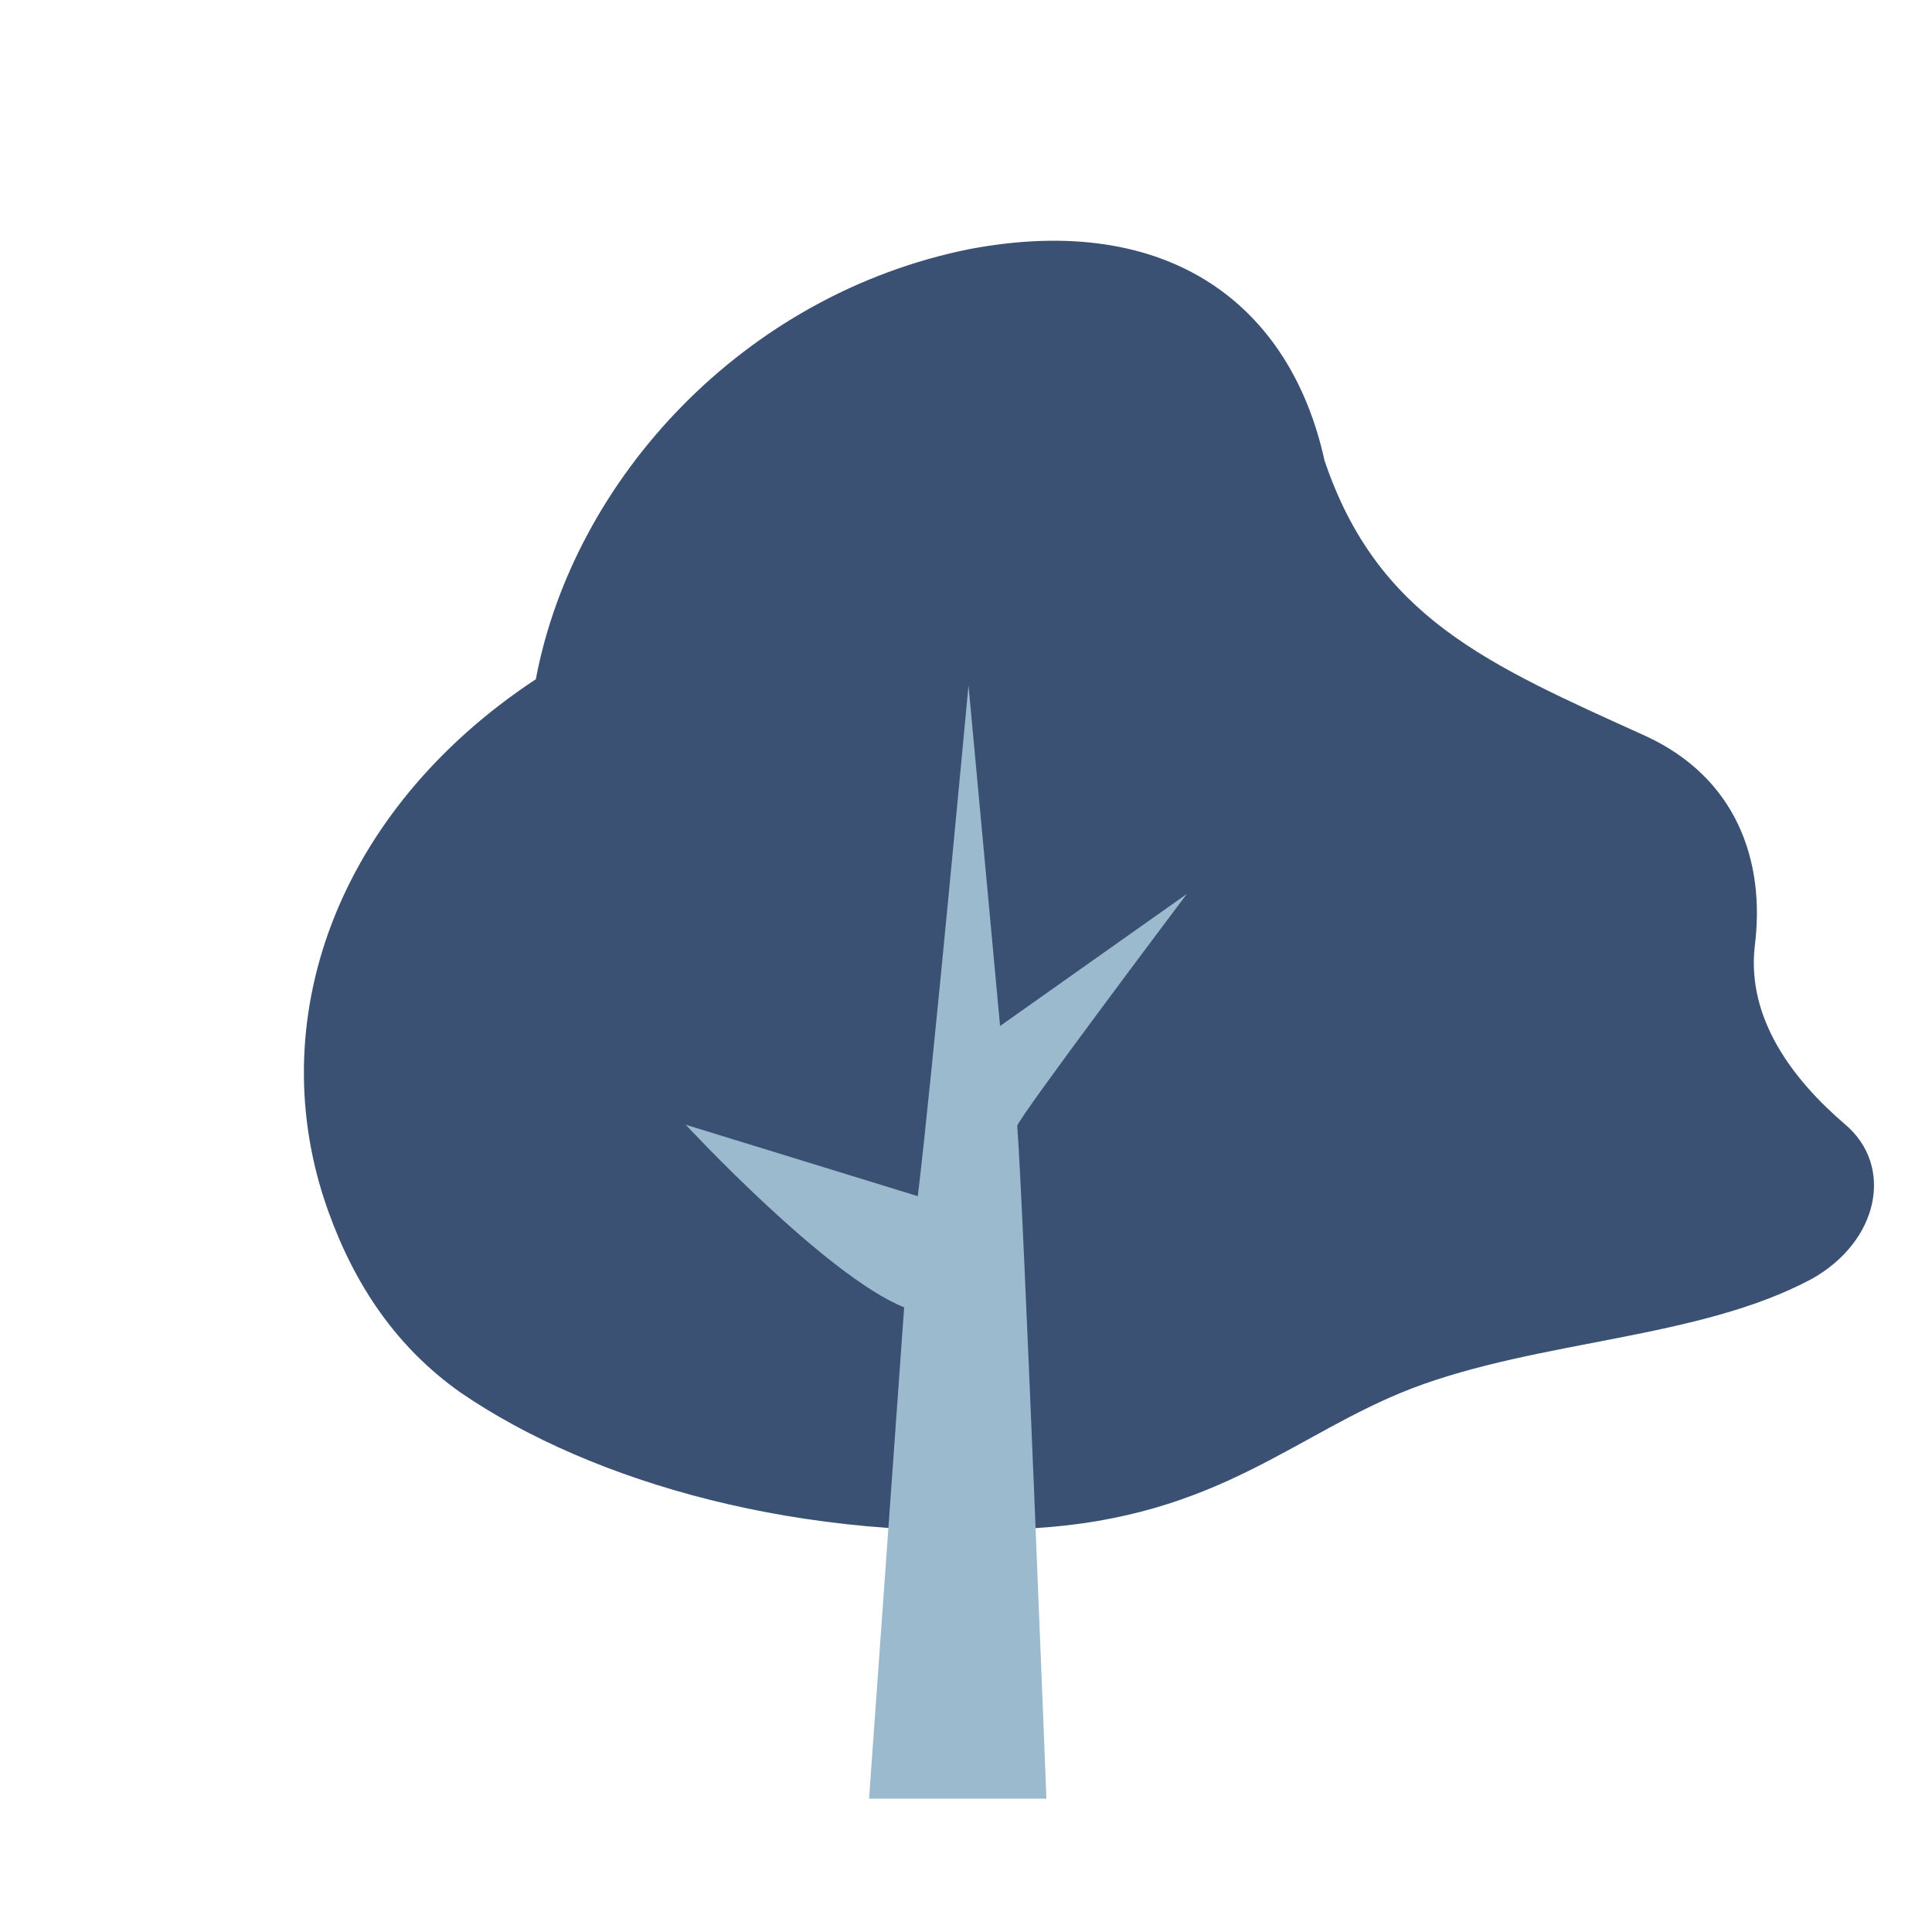
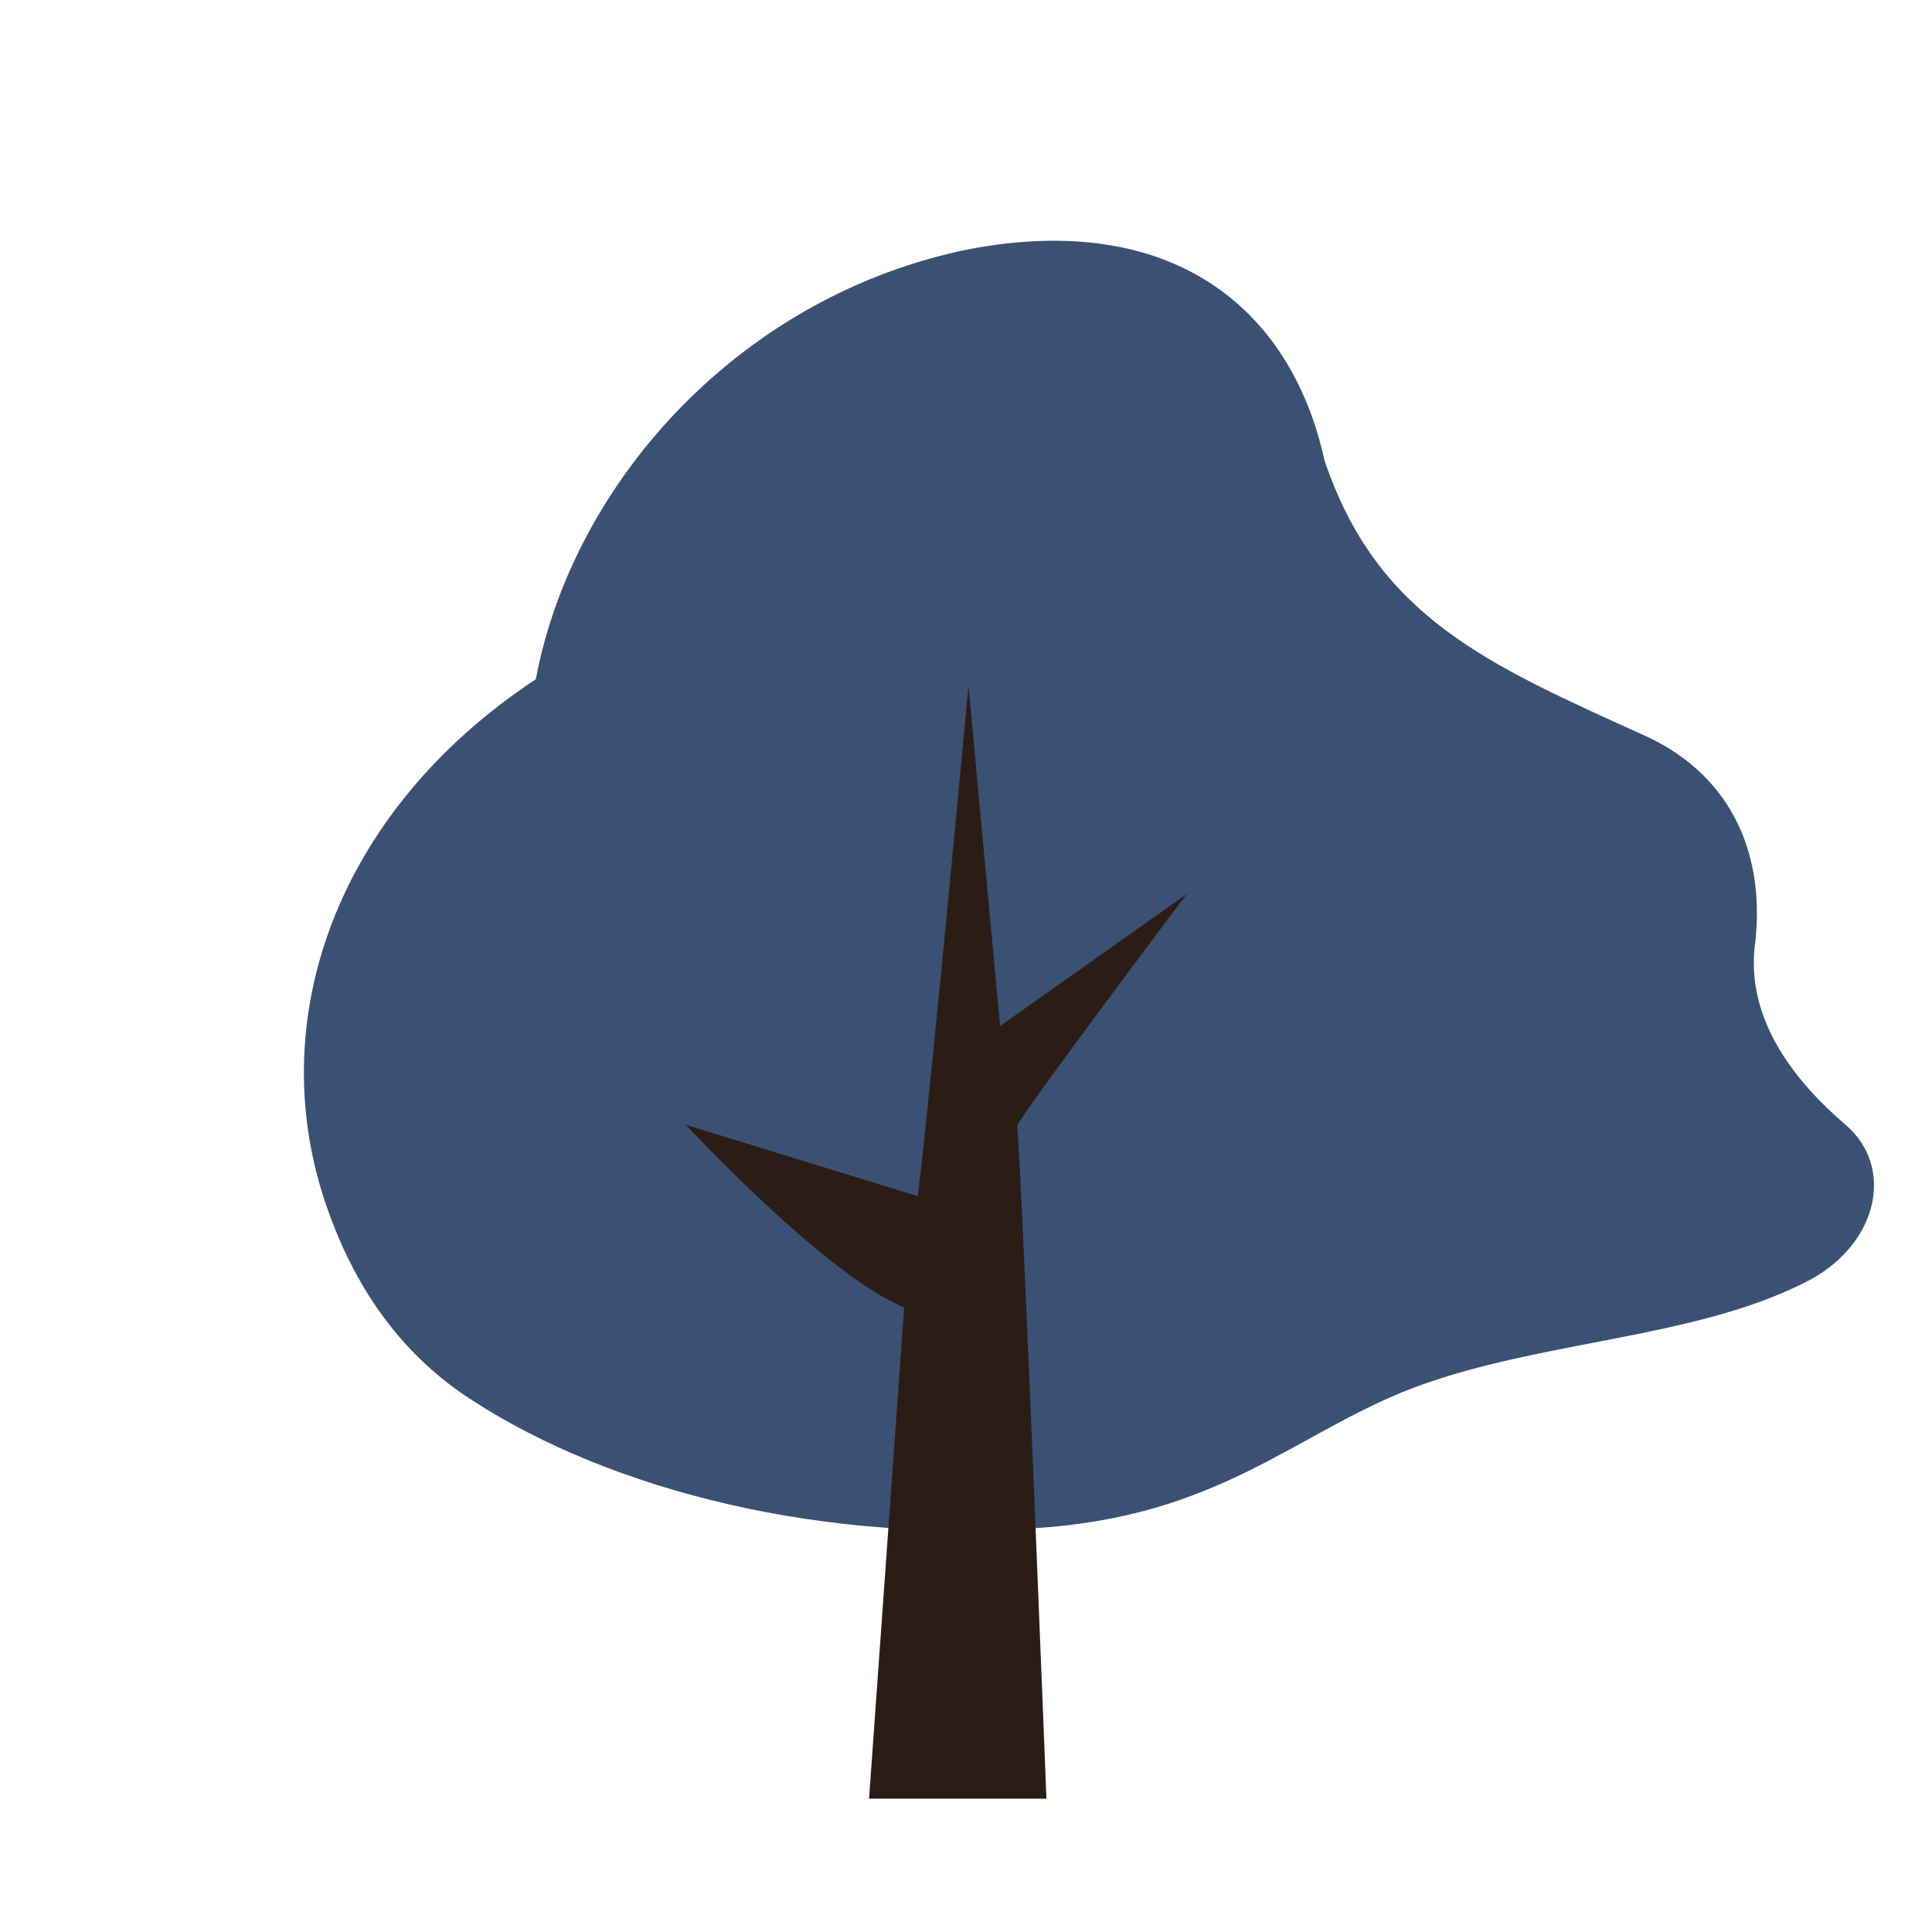
<svg xmlns="http://www.w3.org/2000/svg" width="1024" height="1024" viewBox="0 0 1024 1024">
  <path d="M174 642 C138 542 178 430 284 360 C304 254 394 156 514 132 C620 112 684 162 702 244 C730 327 788 352 872 390 C920 412 936 456 930 502 C926 540 950 572 978 596 C1004 618 996 658 960 678 C900 710 816 710 748 736 C686 760 646 804 548 810 C426 818 314 786 244 738 C210 714 188 681 174 642 Z" fill="#3B5174" />
-   <path d="M363.47 596.15s74.41 80.23 115.75 96.76l-18.6 260.43h94S542.25 635 539.15 596.8c-0.26-3.26 89.91-123 89.91-123l-99 70-16.74-180.56S493.68 575.1 486.45 634z" fill="#9BBACE" />
+   <path d="M363.47 596.15s74.41 80.23 115.75 96.76l-18.6 260.43h94S542.25 635 539.15 596.8c-0.26-3.26 89.91-123 89.91-123l-99 70-16.74-180.56S493.68 575.1 486.45 634z" fill="#2B1D16" />
</svg>
